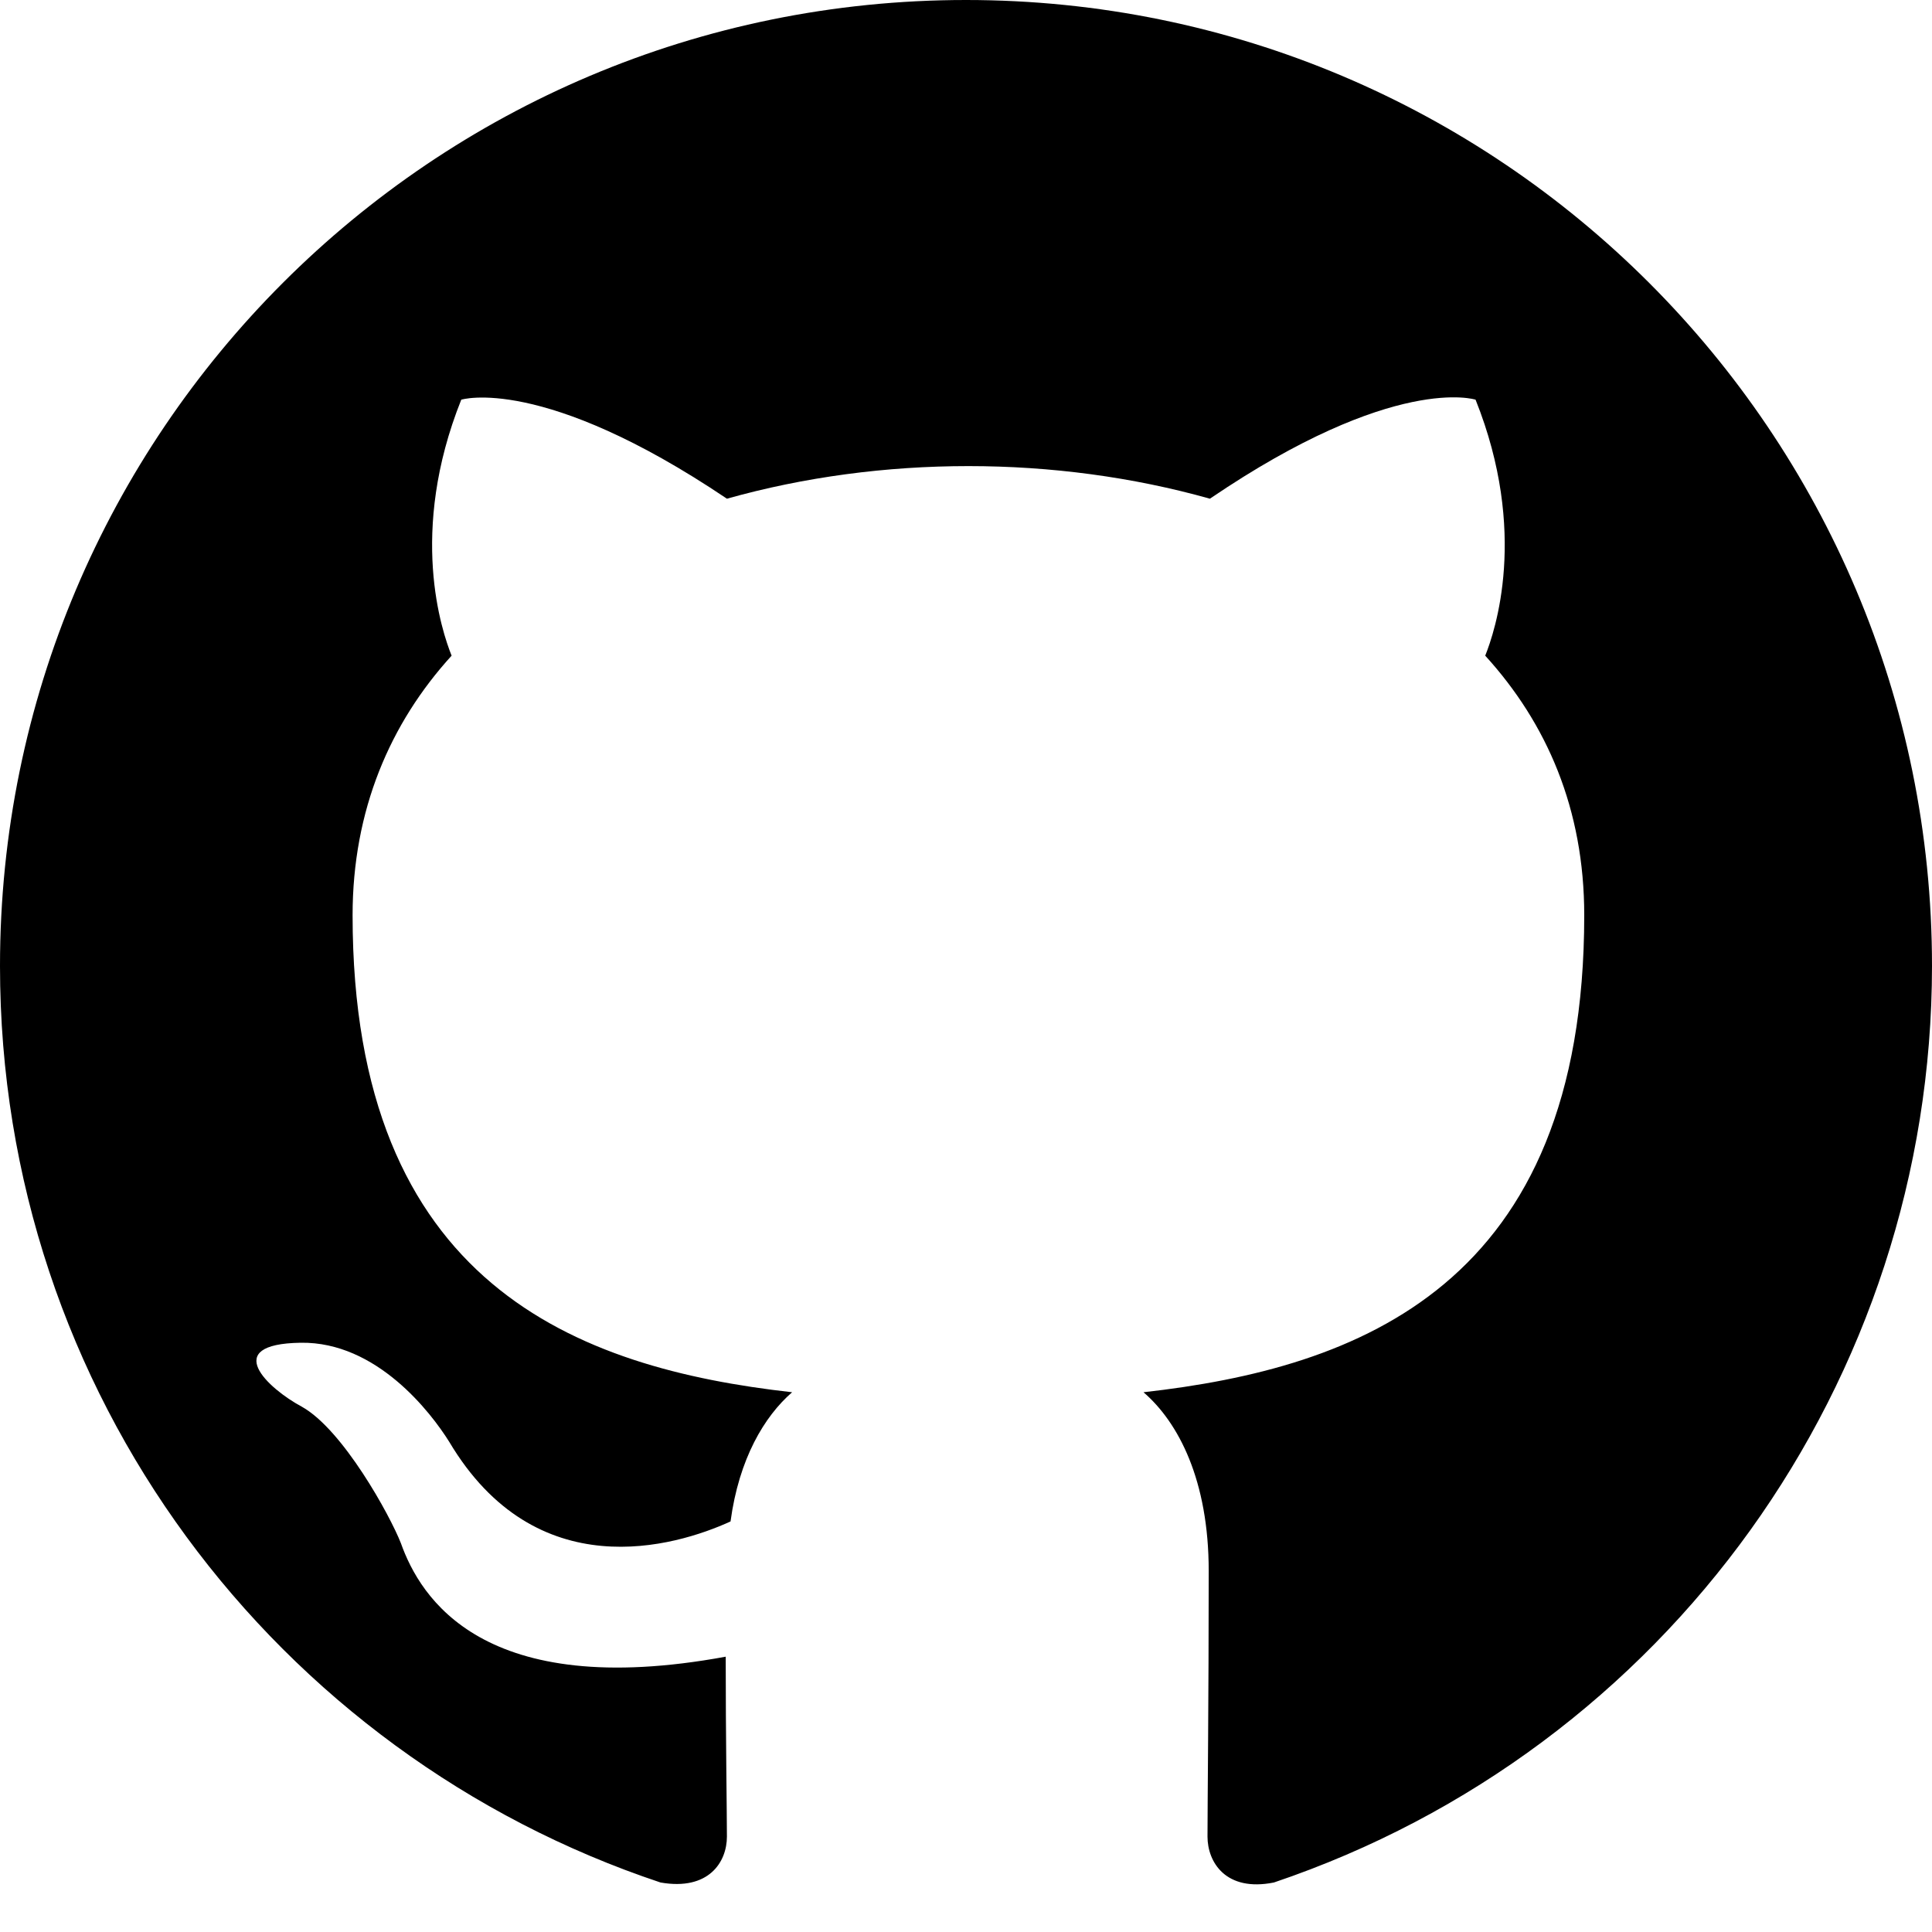
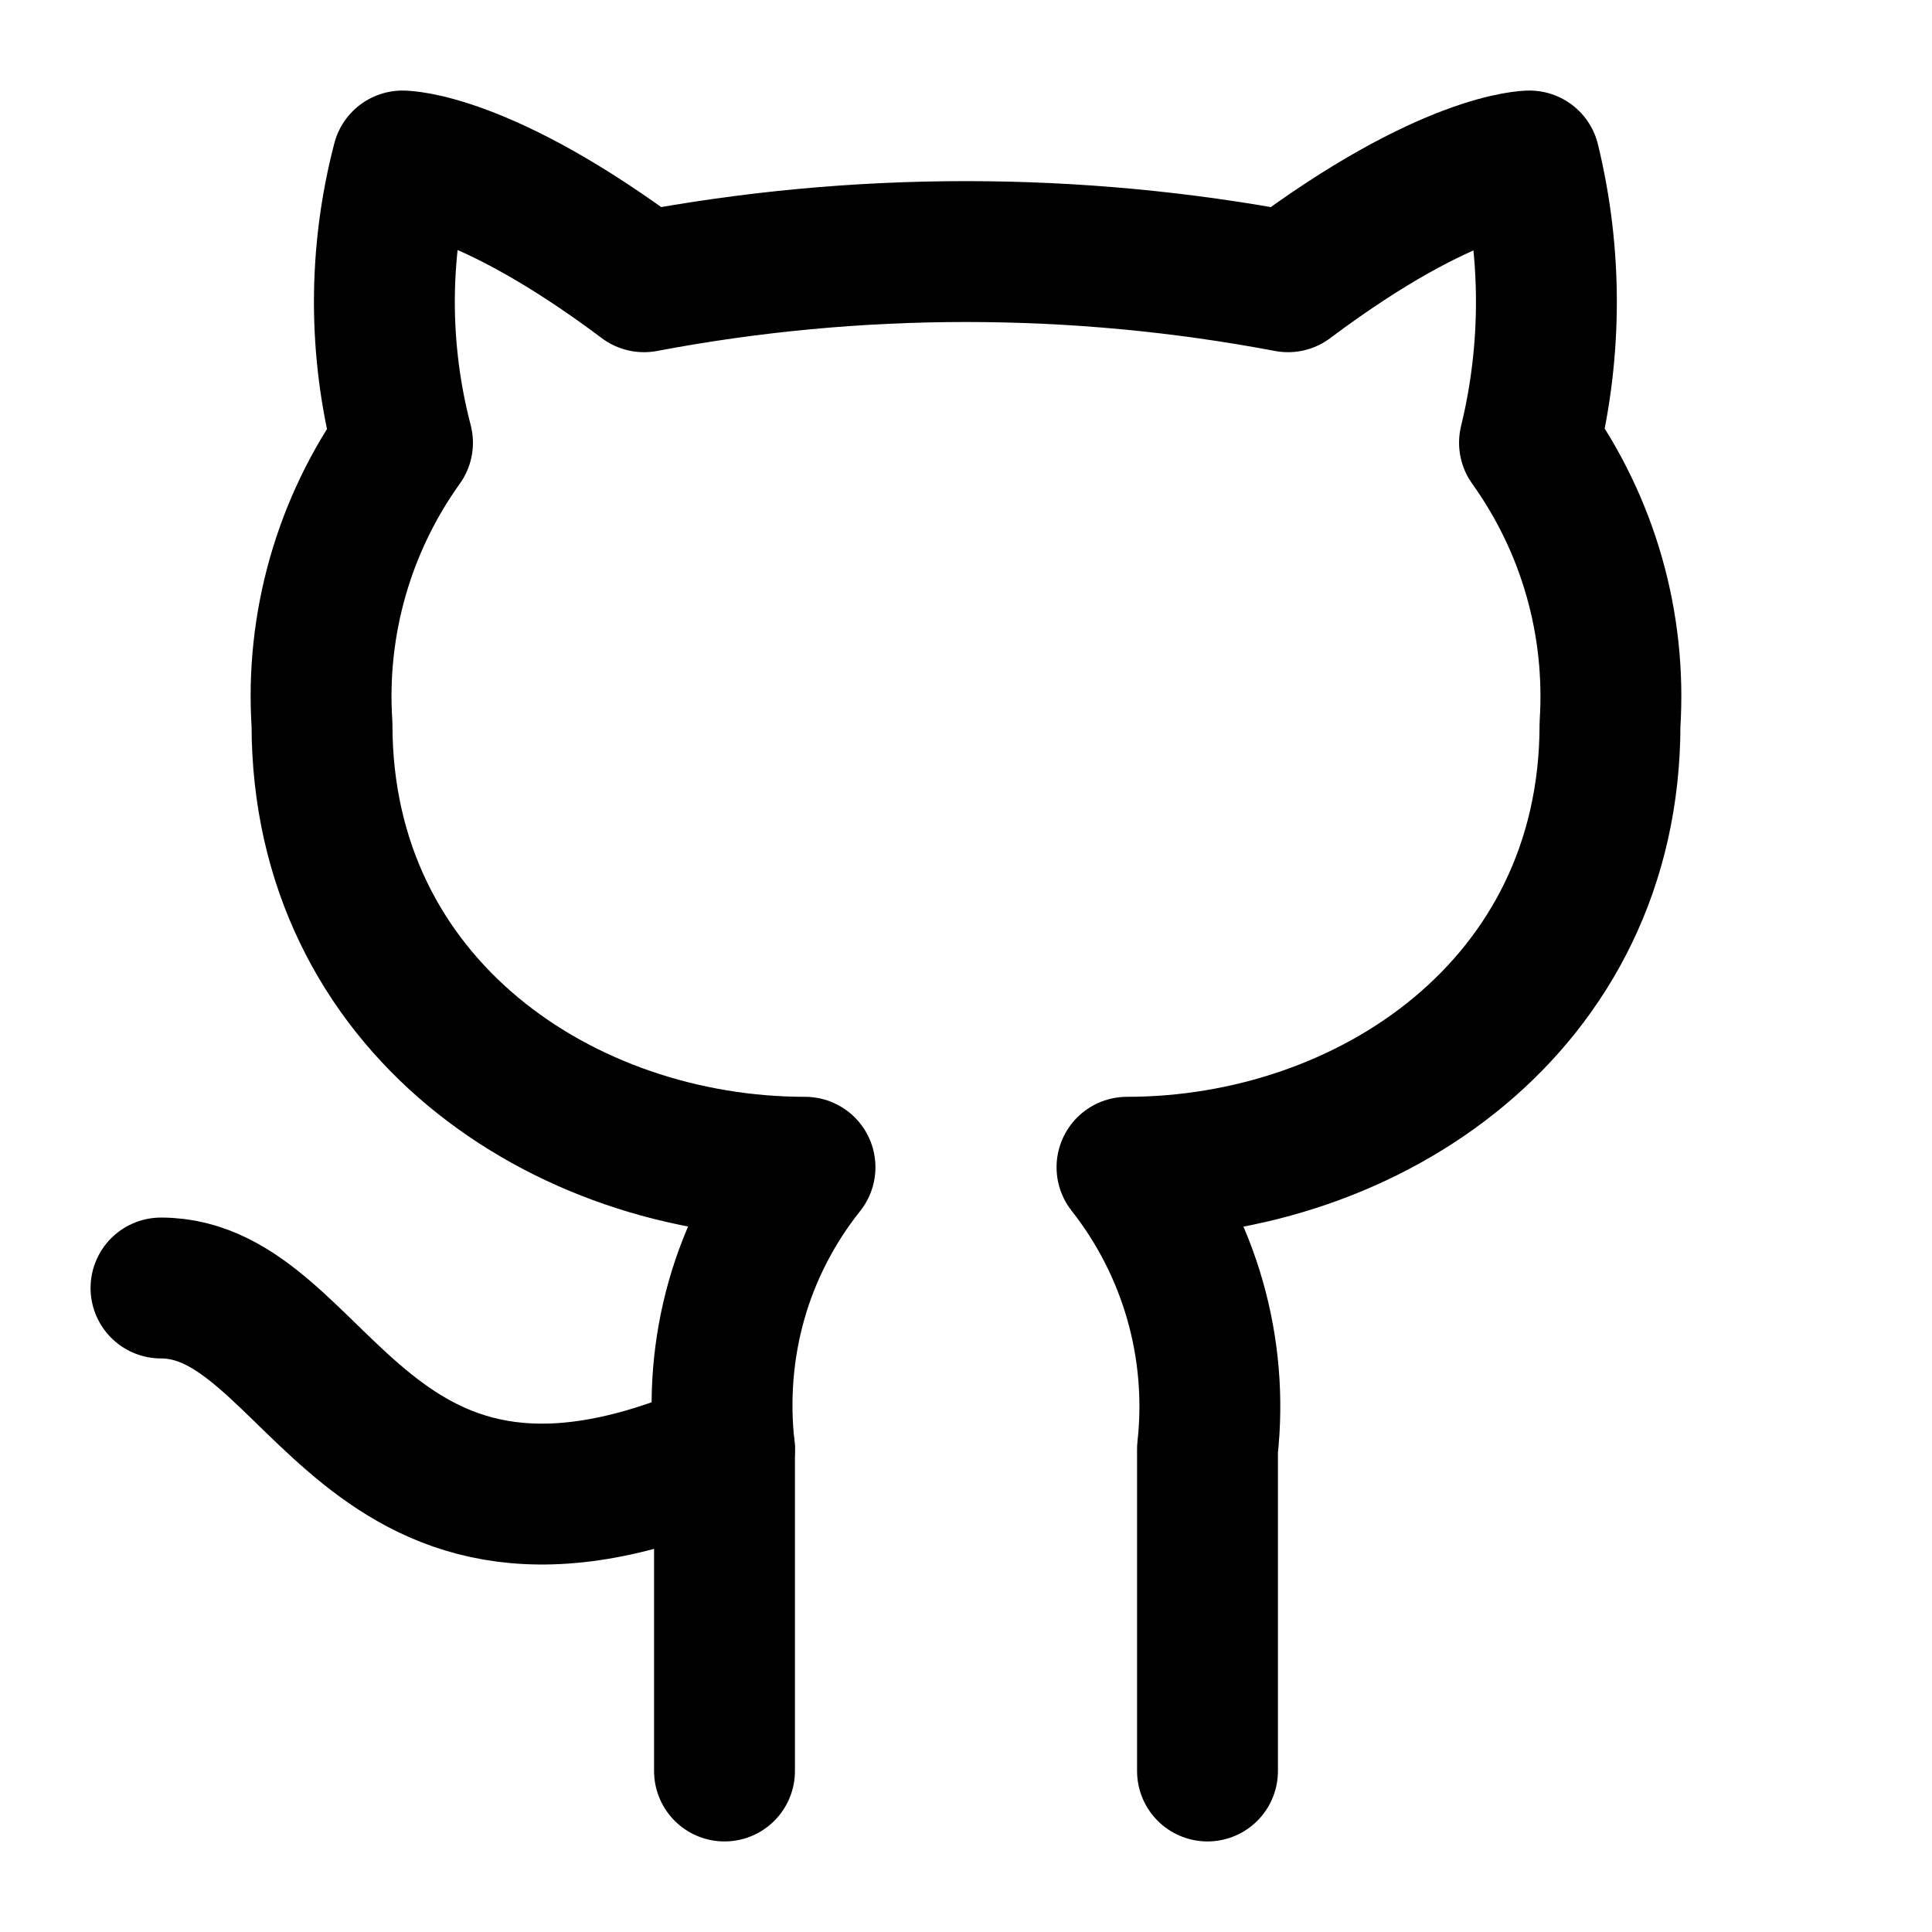
- <svg xmlns="http://www.w3.org/2000/svg" viewBox="0 0 24 24" fill="currentColor" aria-hidden="true">
-   <path d="M12 0C5.37 0 0 5.37 0 12c0 5.31 3.435 9.795 8.205 11.385.6.105.825-.255.825-.57 0-.285-.015-1.23-.015-2.235-3.015.555-3.795-.735-4.035-1.41-.135-.345-.72-1.41-1.23-1.695-.42-.225-1.02-.78-.015-.795.945-.015 1.62.87 1.845 1.23 1.08 1.815 2.805 1.305 3.495.99.105-.78.42-1.305.765-1.605-2.67-.3-5.46-1.335-5.46-5.925 0-1.305.465-2.385 1.23-3.225-.12-.3-.54-1.53.12-3.18 0 0 1.005-.315 3.3 1.23.96-.27 1.98-.405 3-.405s2.04.135 3 .405c2.295-1.56 3.3-1.23 3.3-1.23.66 1.65.24 2.88.12 3.18.765.84 1.23 1.905 1.23 3.225 0 4.605-2.805 5.625-5.475 5.925.435.375.81 1.095.81 2.22 0 1.605-.015 2.895-.015 3.3 0 .315.225.69.825.57A12.02 12.02 0 0 0 24 12c0-6.63-5.37-12-12-12z" />
+ <svg xmlns="http://www.w3.org/2000/svg" viewBox="0 0 24 24" fill="none" stroke="currentColor" stroke-width="1.75" stroke-linecap="round" stroke-linejoin="round" aria-hidden="true">
+   <path d="M15 22v-4a4.8 4.8 0 0 0-1-3.5c3 0 6-2 6-5.5.08-1.25-.27-2.48-1-3.5.28-1.15.28-2.35 0-3.5 0 0-1 0-3 1.5-2.64-.5-5.36-.5-8 0C6 2 5 2 5 2c-.3 1.15-.3 2.35 0 3.5A5.403 5.403 0 0 0 4 9c0 3.5 3 5.5 6 5.5-.39.49-.68 1.05-.85 1.65-.17.6-.22 1.23-.15 1.85v4" />
+   <path d="M9 18c-4.51 2-5-2-7-2" />
</svg>
